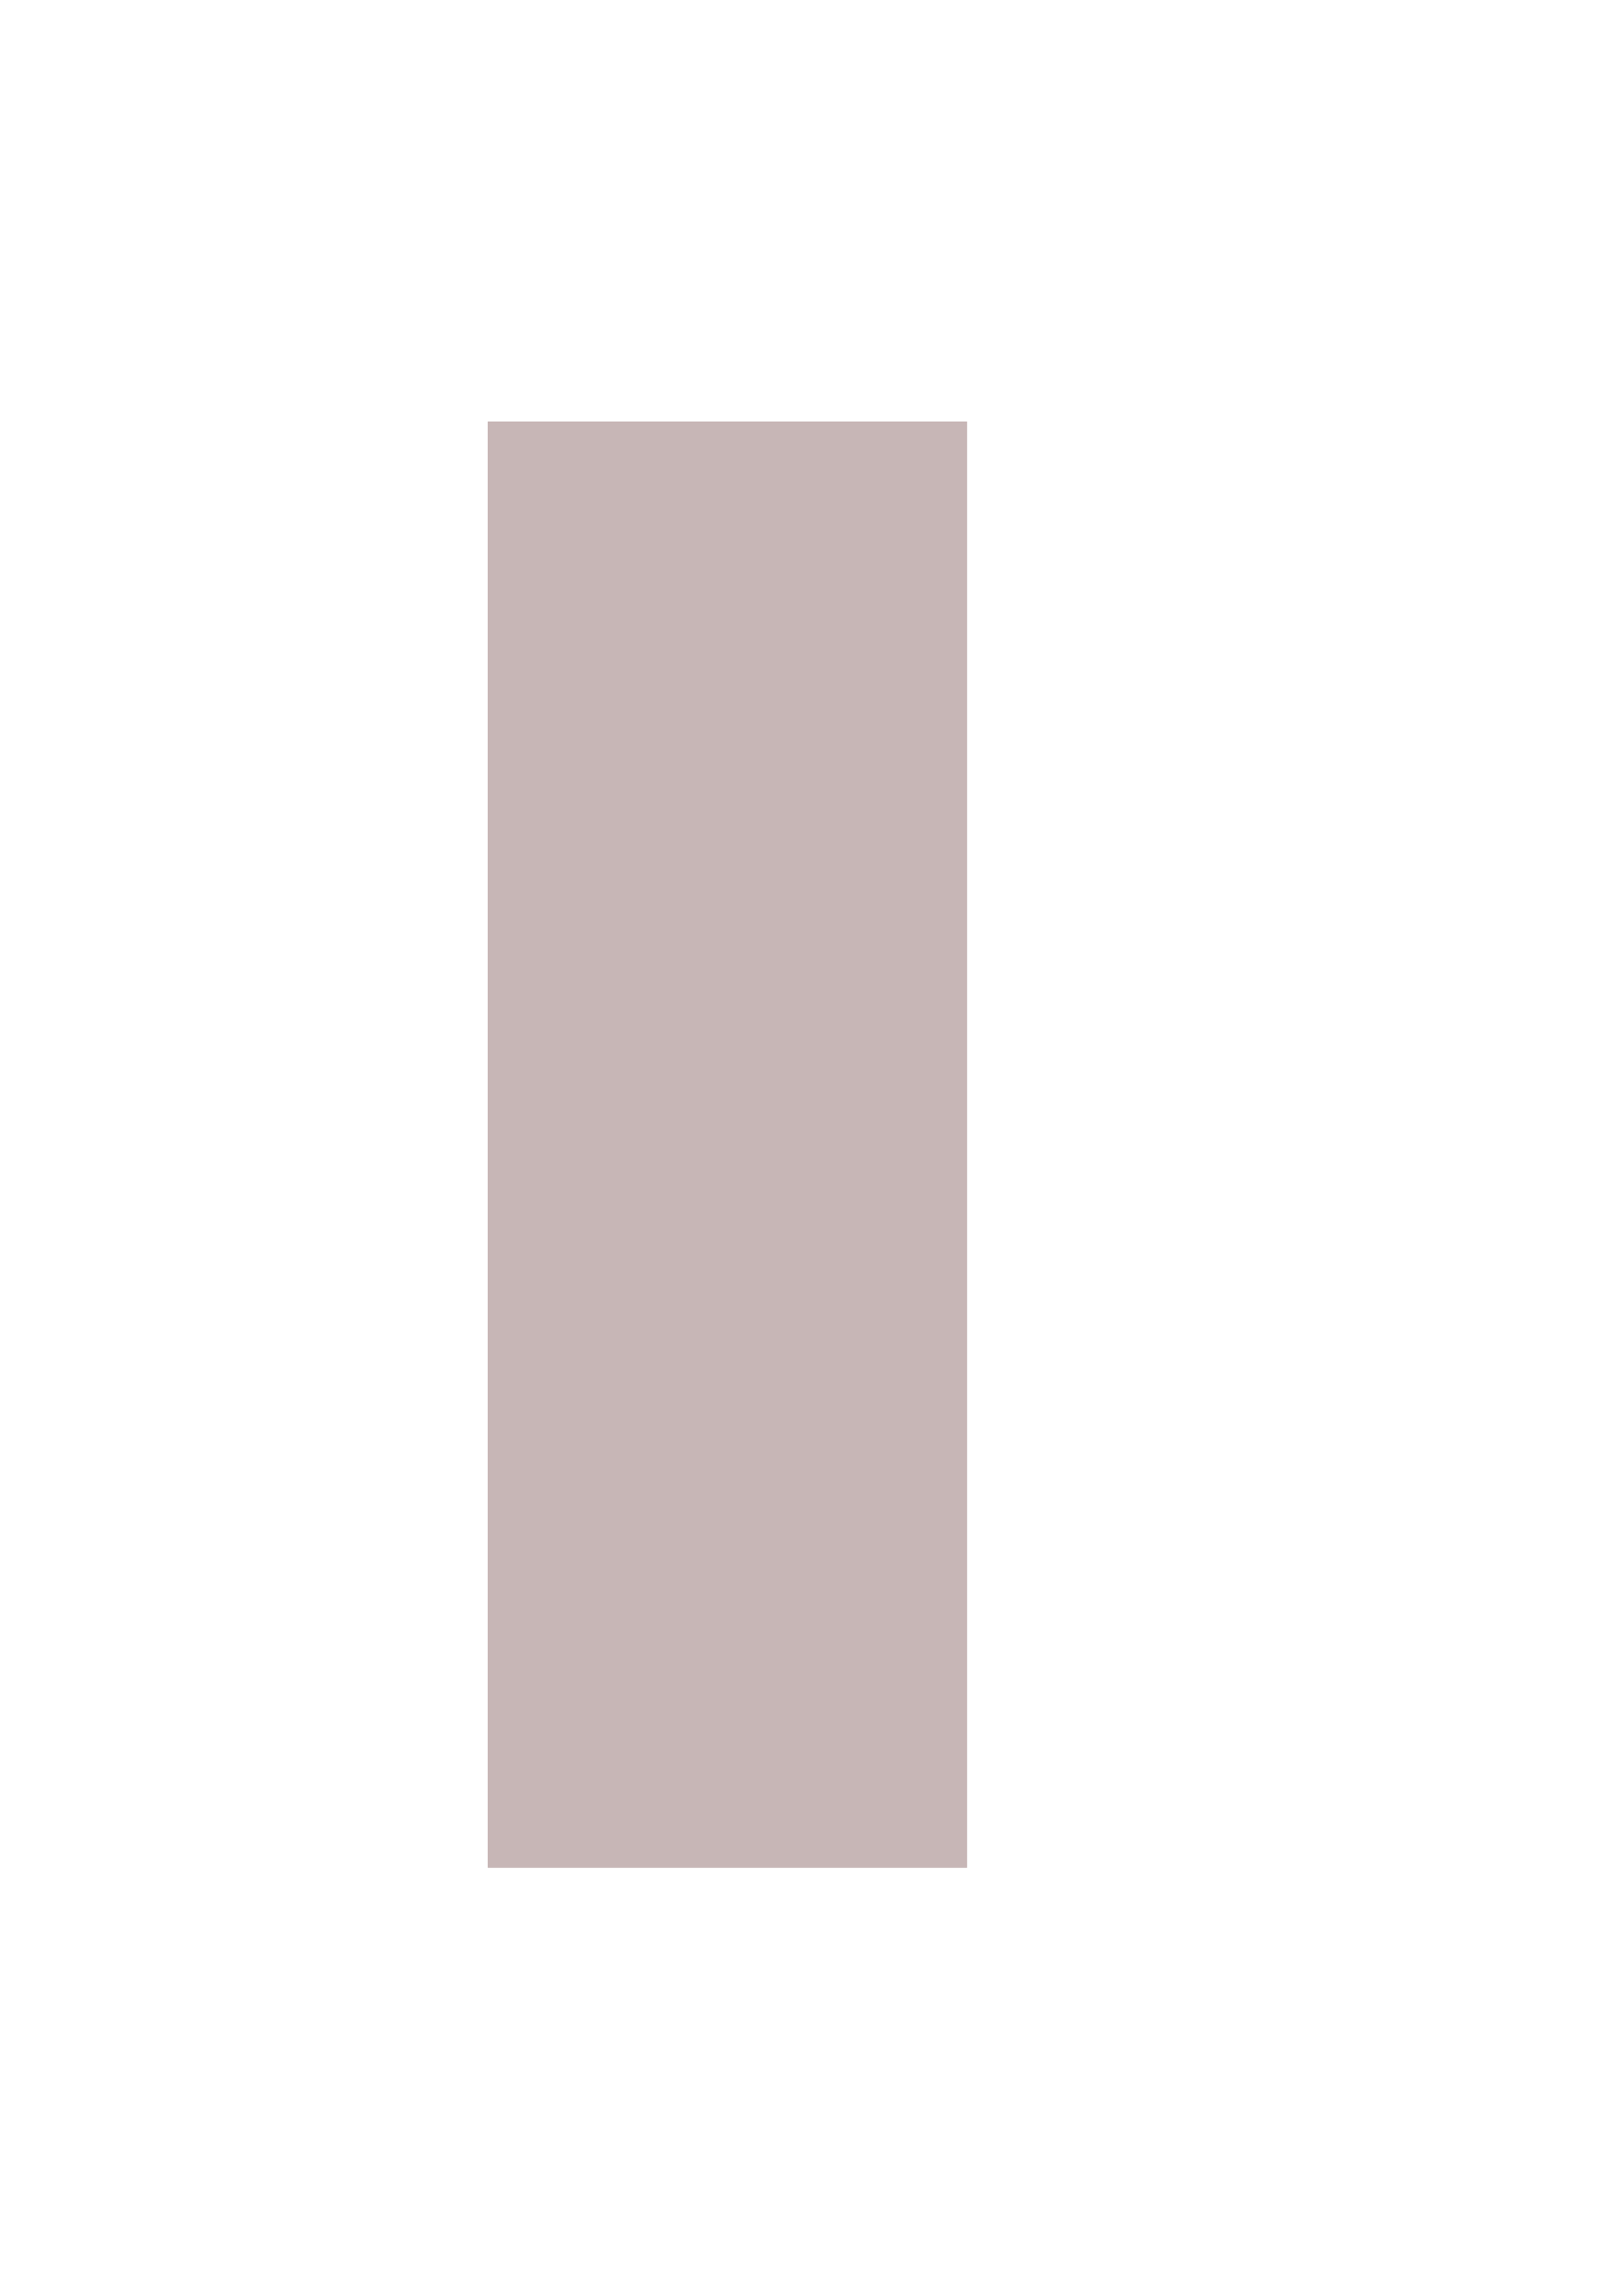
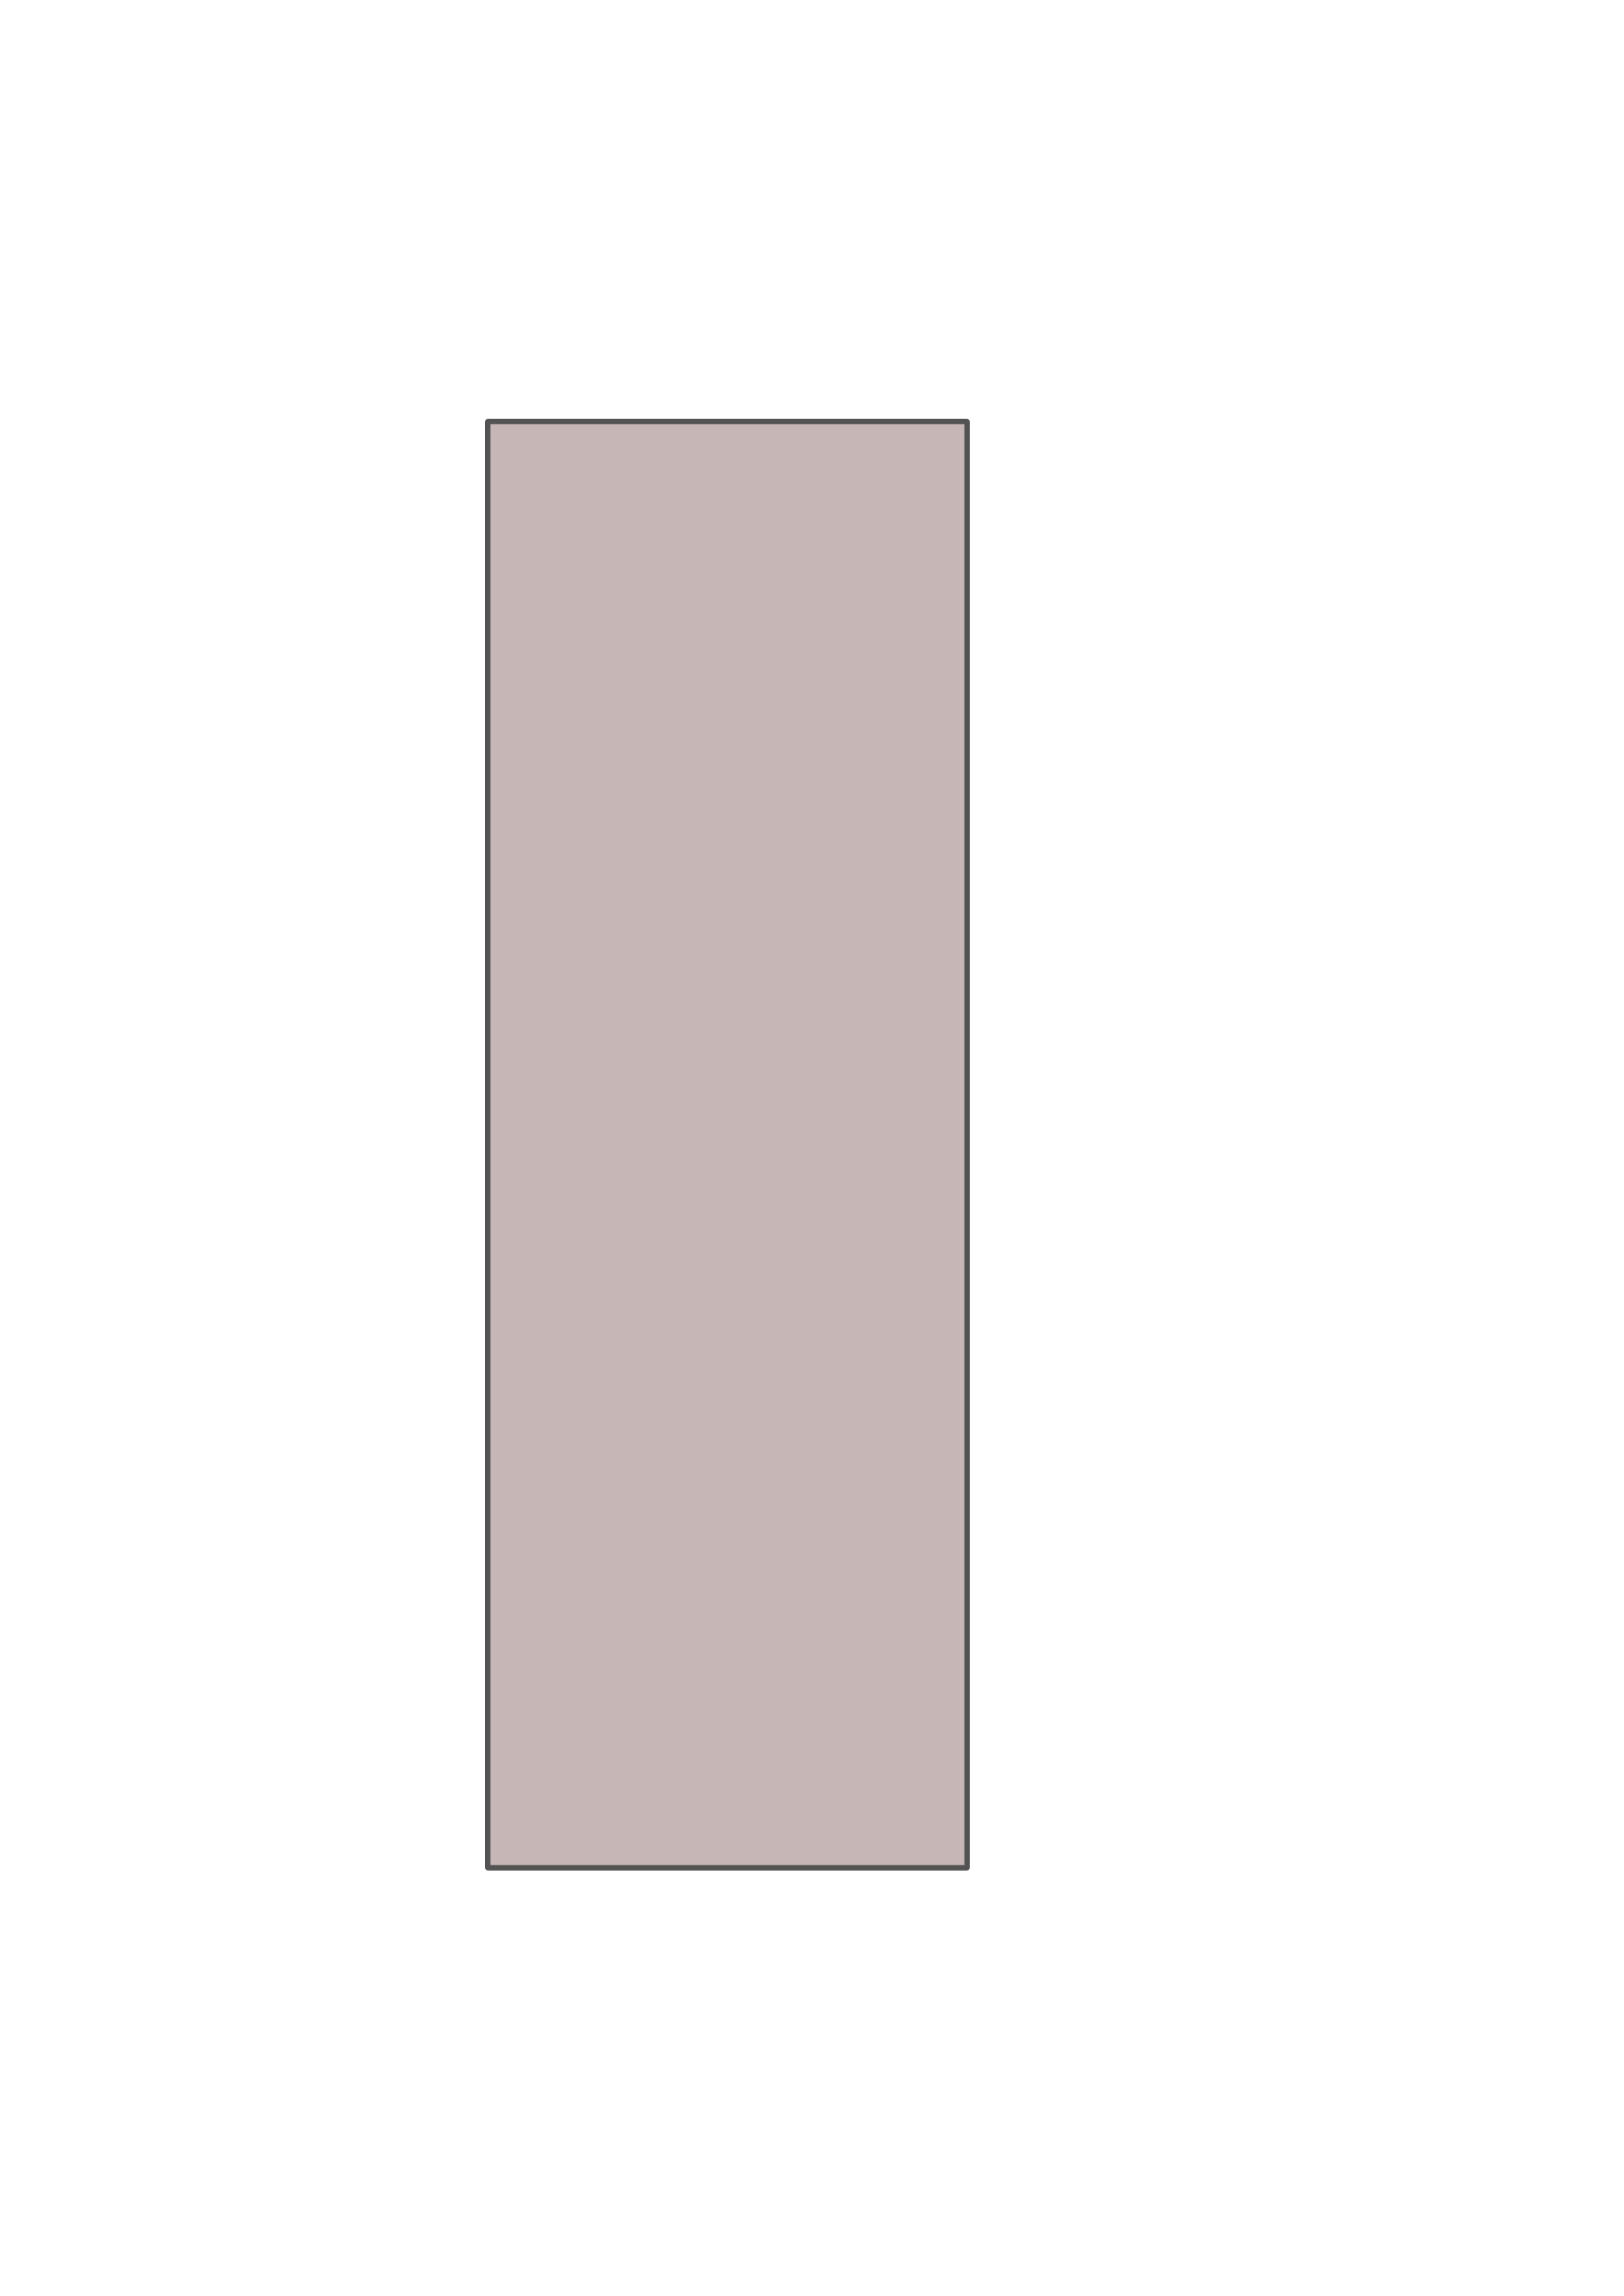
- <svg xmlns="http://www.w3.org/2000/svg" id="svg2003" version="1.1" viewBox="0 0 210 297" height="297mm" width="210mm">
+ <svg xmlns="http://www.w3.org/2000/svg" width="210mm" height="297mm" viewBox="0 0 210 297" version="1.1" id="svg2003">
  <defs id="defs1997" />
  <g id="layer1">
-     <rect ry="0.043" y="54.523" x="63.076" height="187.089" width="62.007" id="rect3278" style="opacity:0.674;fill:#ac9393;stroke-width:0.265" />
+     <rect style="opacity:0.674;fill:#ac9393;stroke-width:0.7;stroke:#000000;stroke-opacity:1;stroke-miterlimit:4;stroke-dasharray:none" id="metalplate" width="62.007" height="187.089" x="63.076" y="54.523" ry="0.043" />
  </g>
</svg>
